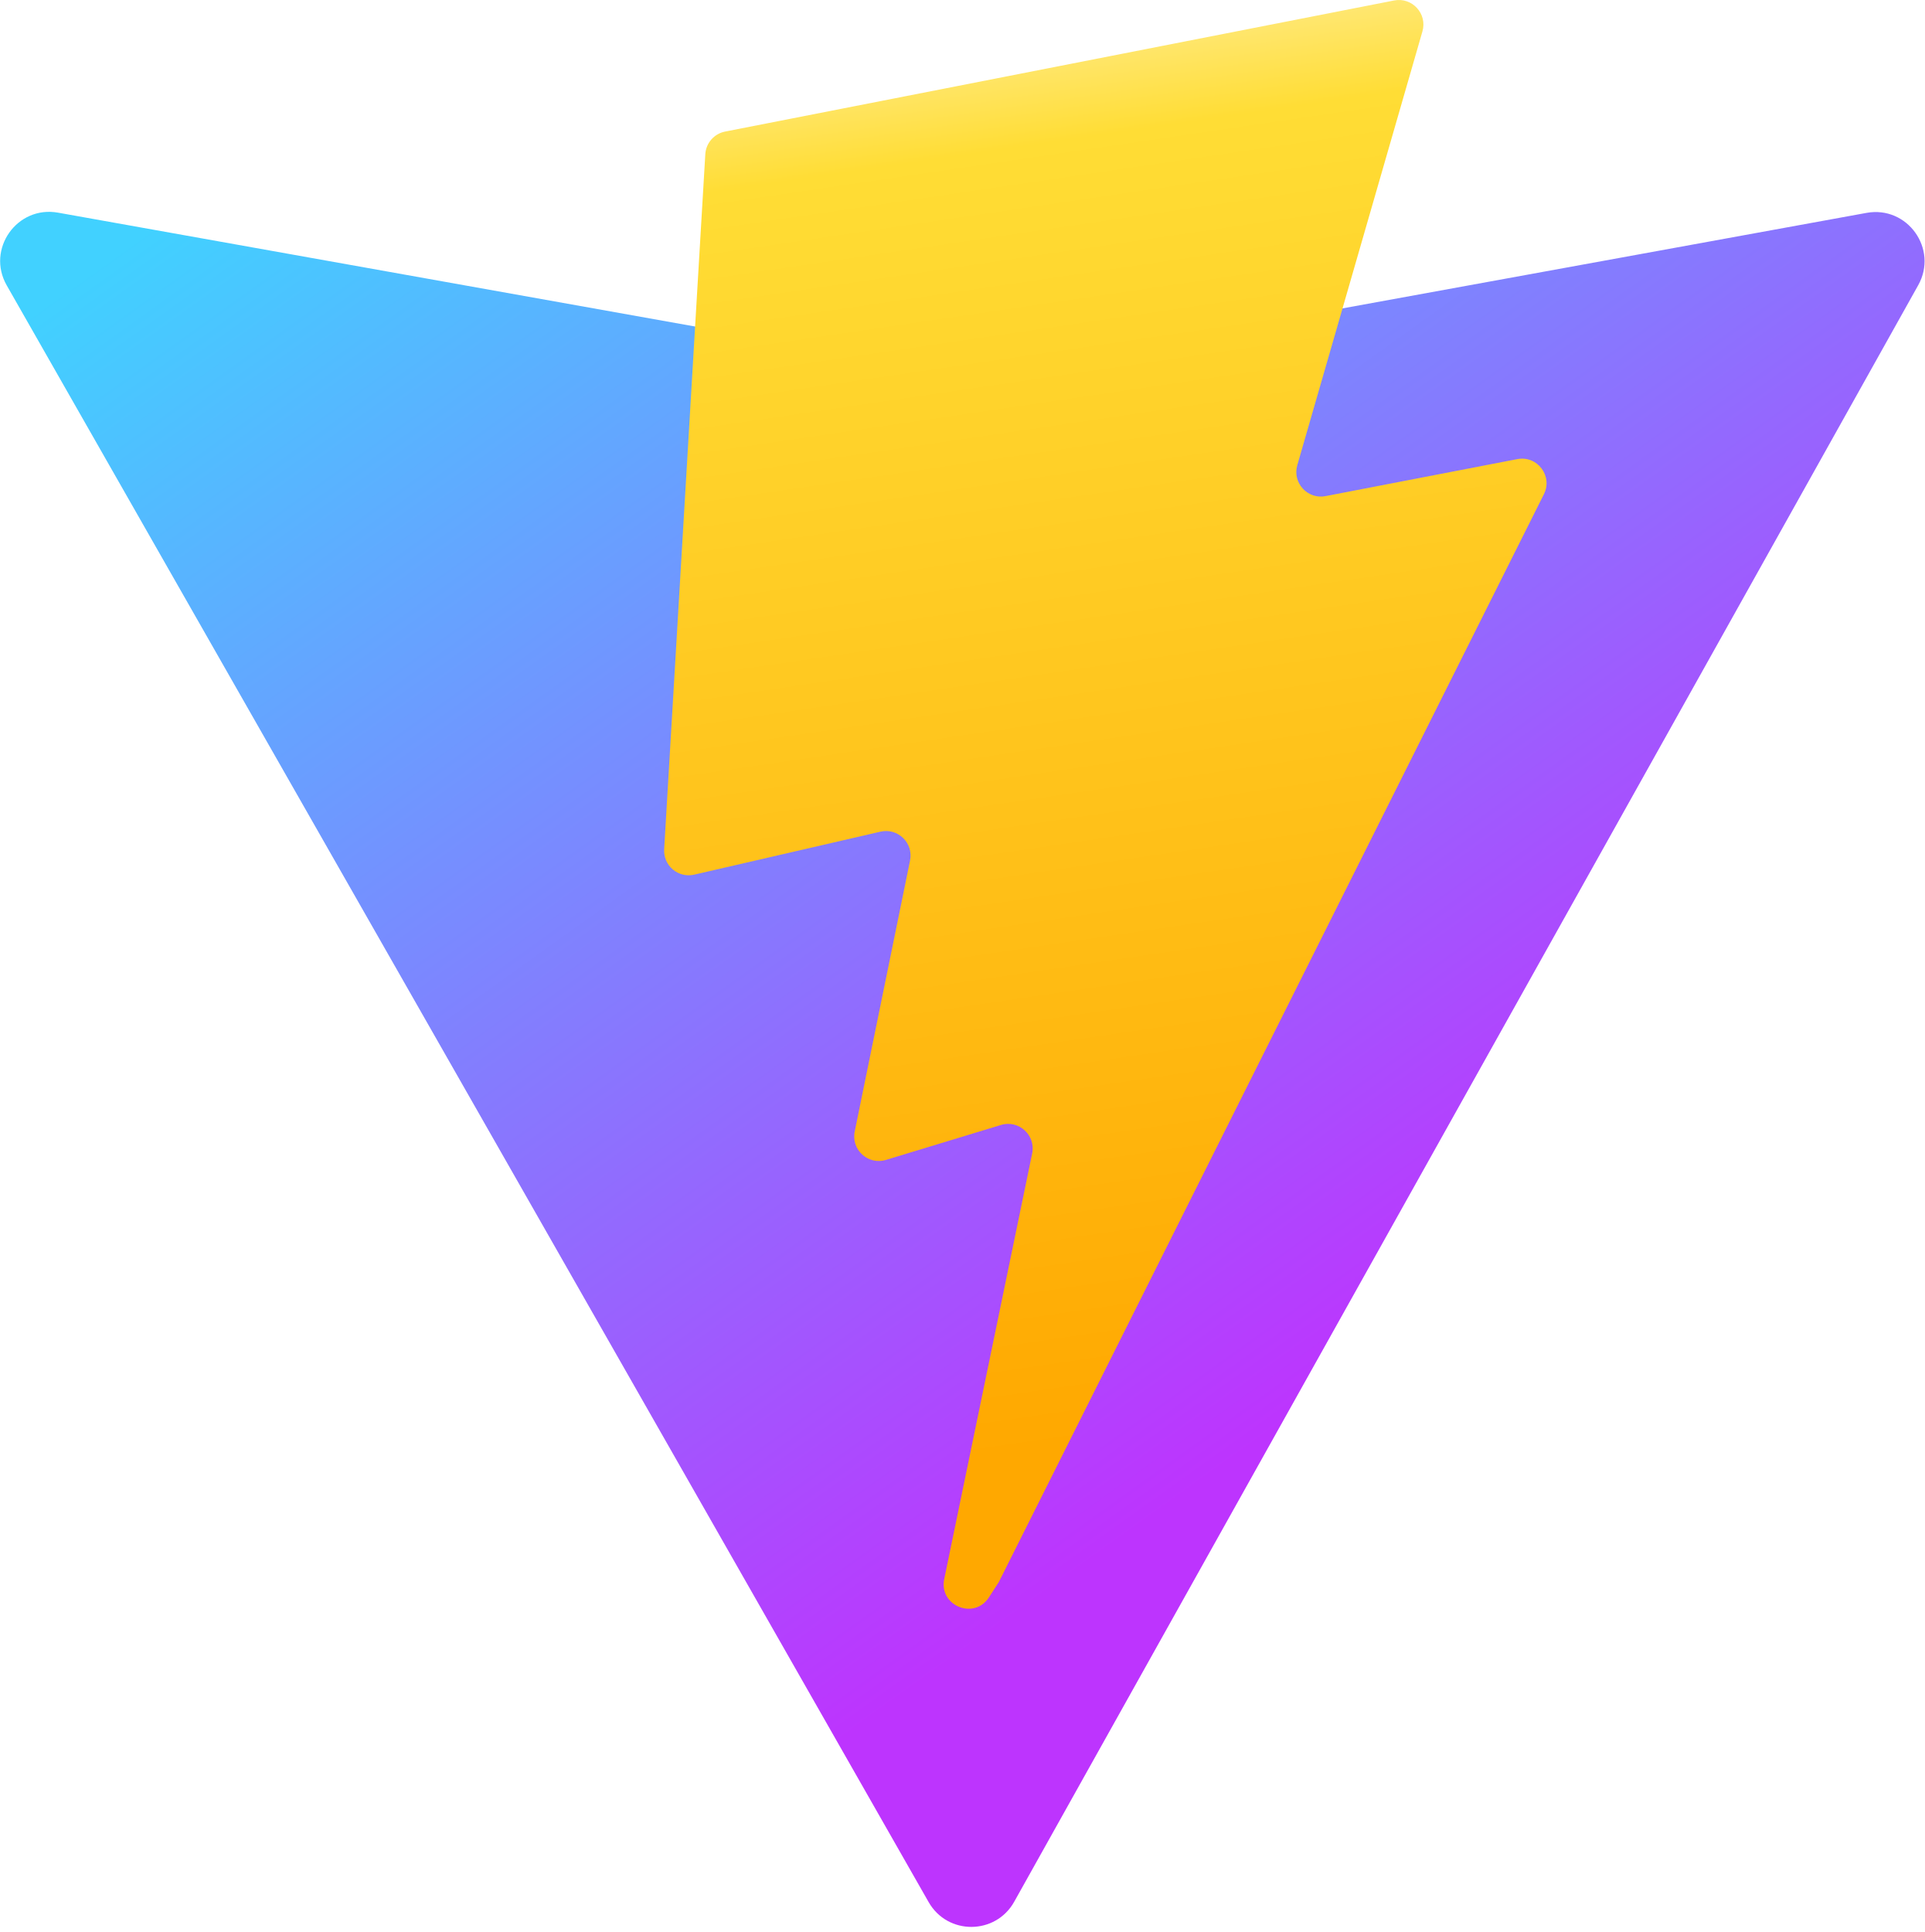
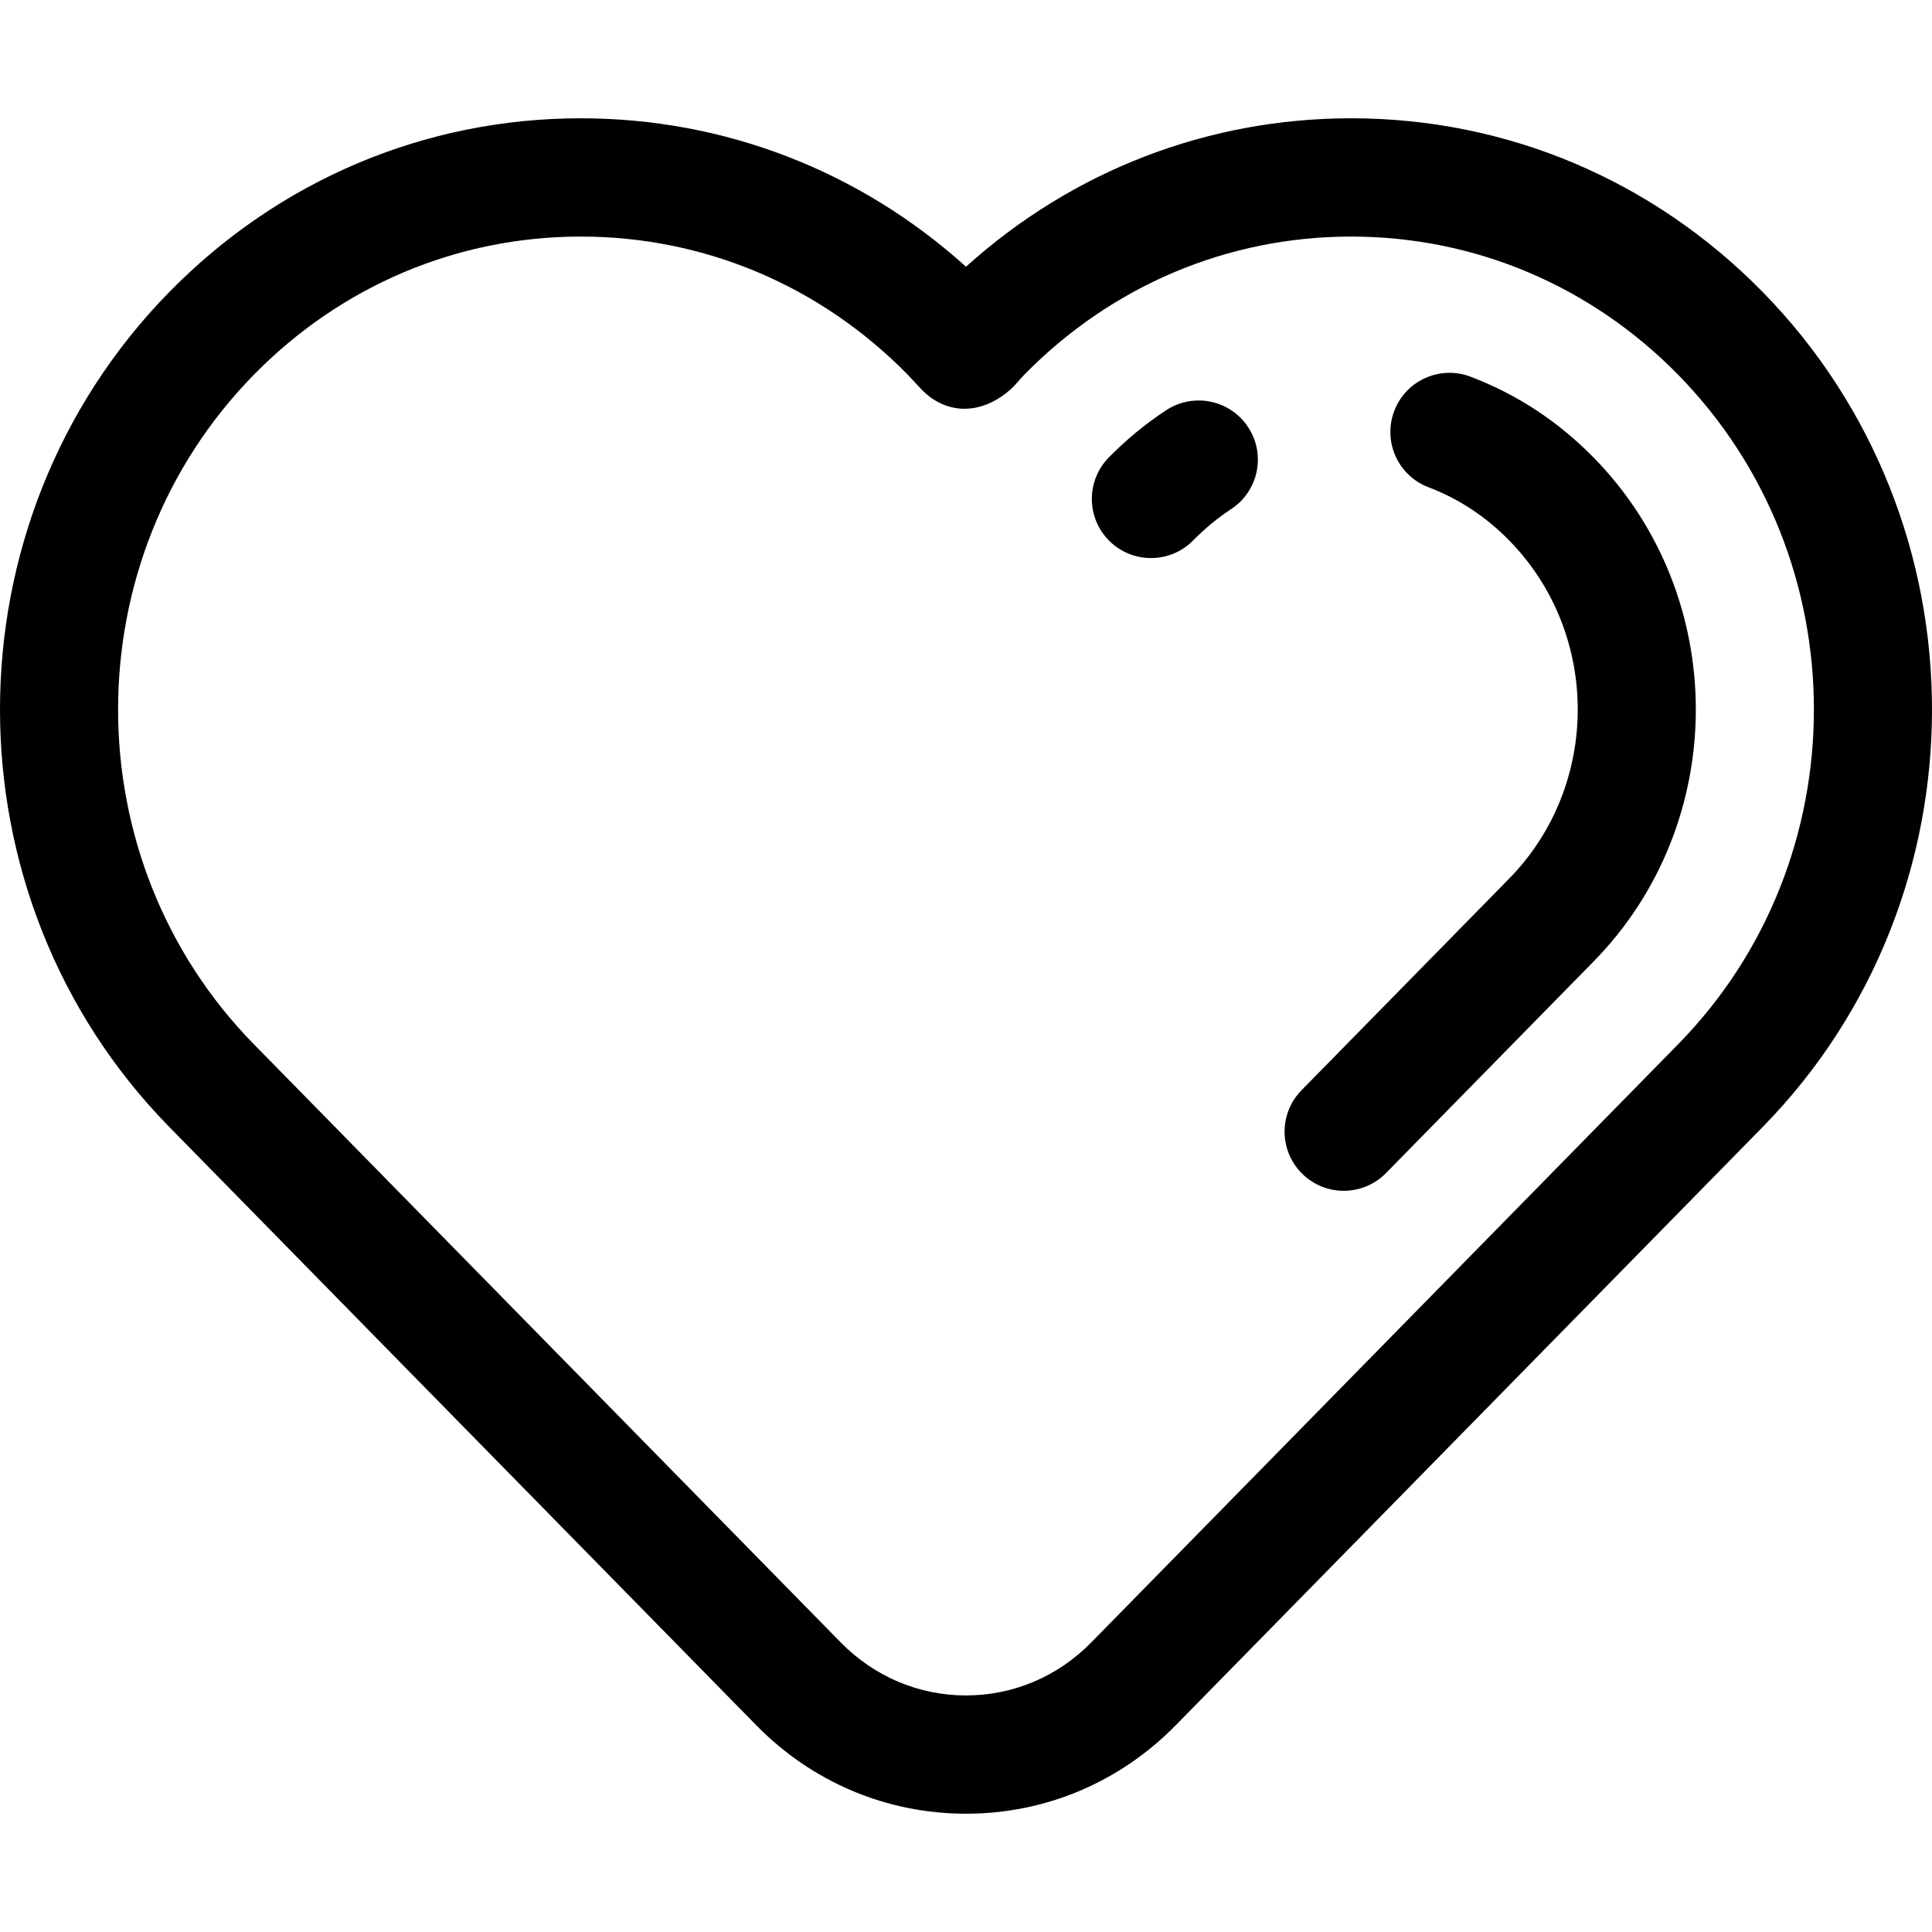
- <svg xmlns="http://www.w3.org/2000/svg" aria-hidden="true" role="img" class="iconify iconify--logos" width="31.88" height="32" preserveAspectRatio="xMidYMid meet" viewBox="0 0 256 257">
-   <defs>
-     <linearGradient id="IconifyId1813088fe1fbc01fb466" x1="-.828%" x2="57.636%" y1="7.652%" y2="78.411%">
-       <stop offset="0%" stop-color="#41D1FF" />
-       <stop offset="100%" stop-color="#BD34FE" />
-     </linearGradient>
-     <linearGradient id="IconifyId1813088fe1fbc01fb467" x1="43.376%" x2="50.316%" y1="2.242%" y2="89.03%">
-       <stop offset="0%" stop-color="#FFEA83" />
-       <stop offset="8.333%" stop-color="#FFDD35" />
-       <stop offset="100%" stop-color="#FFA800" />
-     </linearGradient>
-   </defs>
-   <path fill="url(#IconifyId1813088fe1fbc01fb466)" d="M255.153 37.938L134.897 252.976c-2.483 4.44-8.862 4.466-11.382.048L.875 37.958c-2.746-4.814 1.371-10.646 6.827-9.67l120.385 21.517a6.537 6.537 0 0 0 2.322-.004l117.867-21.483c5.438-.991 9.574 4.796 6.877 9.62Z" />
-   <path fill="url(#IconifyId1813088fe1fbc01fb467)" d="M185.432.063L96.44 17.501a3.268 3.268 0 0 0-2.634 3.014l-5.474 92.456a3.268 3.268 0 0 0 3.997 3.378l24.777-5.718c2.318-.535 4.413 1.507 3.936 3.838l-7.361 36.047c-.495 2.426 1.782 4.5 4.151 3.78l15.304-4.649c2.372-.72 4.652 1.36 4.15 3.788l-11.698 56.621c-.732 3.542 3.979 5.473 5.943 2.437l1.313-2.028l72.516-144.72c1.215-2.423-.88-5.186-3.54-4.672l-25.505 4.922c-2.396.462-4.435-1.77-3.759-4.114l16.646-57.705c.677-2.35-1.37-4.583-3.769-4.113Z" />
+ <svg xmlns="http://www.w3.org/2000/svg" fill="#000000" height="800px" width="800px" version="1.1" id="Capa_1" viewBox="0 0 490 490" xml:space="preserve">
+   <path id="XMLID_25_" d="M316.554,108.336c4.553,6.922,2.629,16.223-4.296,20.774c-3.44,2.261-6.677,4.928-9.621,7.929  c-2.938,2.995-6.825,4.497-10.715,4.497c-3.791,0-7.585-1.427-10.506-4.291c-5.917-5.801-6.009-15.298-0.207-21.212  c4.439-4.524,9.338-8.559,14.562-11.992C302.698,99.491,312.002,101.414,316.554,108.336z M447.022,285.869  c-1.506,1.536-148.839,151.704-148.839,151.704C283.994,452.035,265.106,460,245,460s-38.994-7.965-53.183-22.427L42.978,285.869  c-57.304-58.406-57.304-153.441,0-211.847C70.83,45.634,107.882,30,147.31,30c36.369,0,70.72,13.304,97.69,37.648  C271.971,43.304,306.32,30,342.689,30c39.428,0,76.481,15.634,104.332,44.021C504.326,132.428,504.326,227.463,447.022,285.869z   M425.596,95.028C403.434,72.44,373.991,60,342.69,60c-31.301,0-60.745,12.439-82.906,35.027c-1.122,1.144-2.129,2.533-3.538,3.777  c-7.536,6.654-16.372,6.32-22.491,0c-1.308-1.352-2.416-2.633-3.538-3.777C208.055,72.44,178.612,60,147.31,60  c-31.301,0-60.744,12.439-82.906,35.027c-45.94,46.824-45.94,123.012,0,169.836c1.367,1.393,148.839,151.704,148.839,151.704  C221.742,425.229,233.02,430,245,430c11.98,0,23.258-4.771,31.757-13.433l148.839-151.703l0,0  C471.535,218.04,471.535,141.852,425.596,95.028z M404.169,116.034c-8.975-9.148-19.475-16.045-31.208-20.499  c-7.746-2.939-16.413,0.953-19.355,8.698c-2.942,7.744,0.953,16.407,8.701,19.348c7.645,2.902,14.521,7.431,20.436,13.459  c23.211,23.658,23.211,62.153,0,85.811l-52.648,53.661c-5.803,5.915-5.711,15.412,0.206,21.212  c2.921,2.863,6.714,4.291,10.506,4.291c3.889,0,7.776-1.502,10.714-4.497l52.648-53.661  C438.744,208.616,438.744,151.275,404.169,116.034z" />
</svg>
